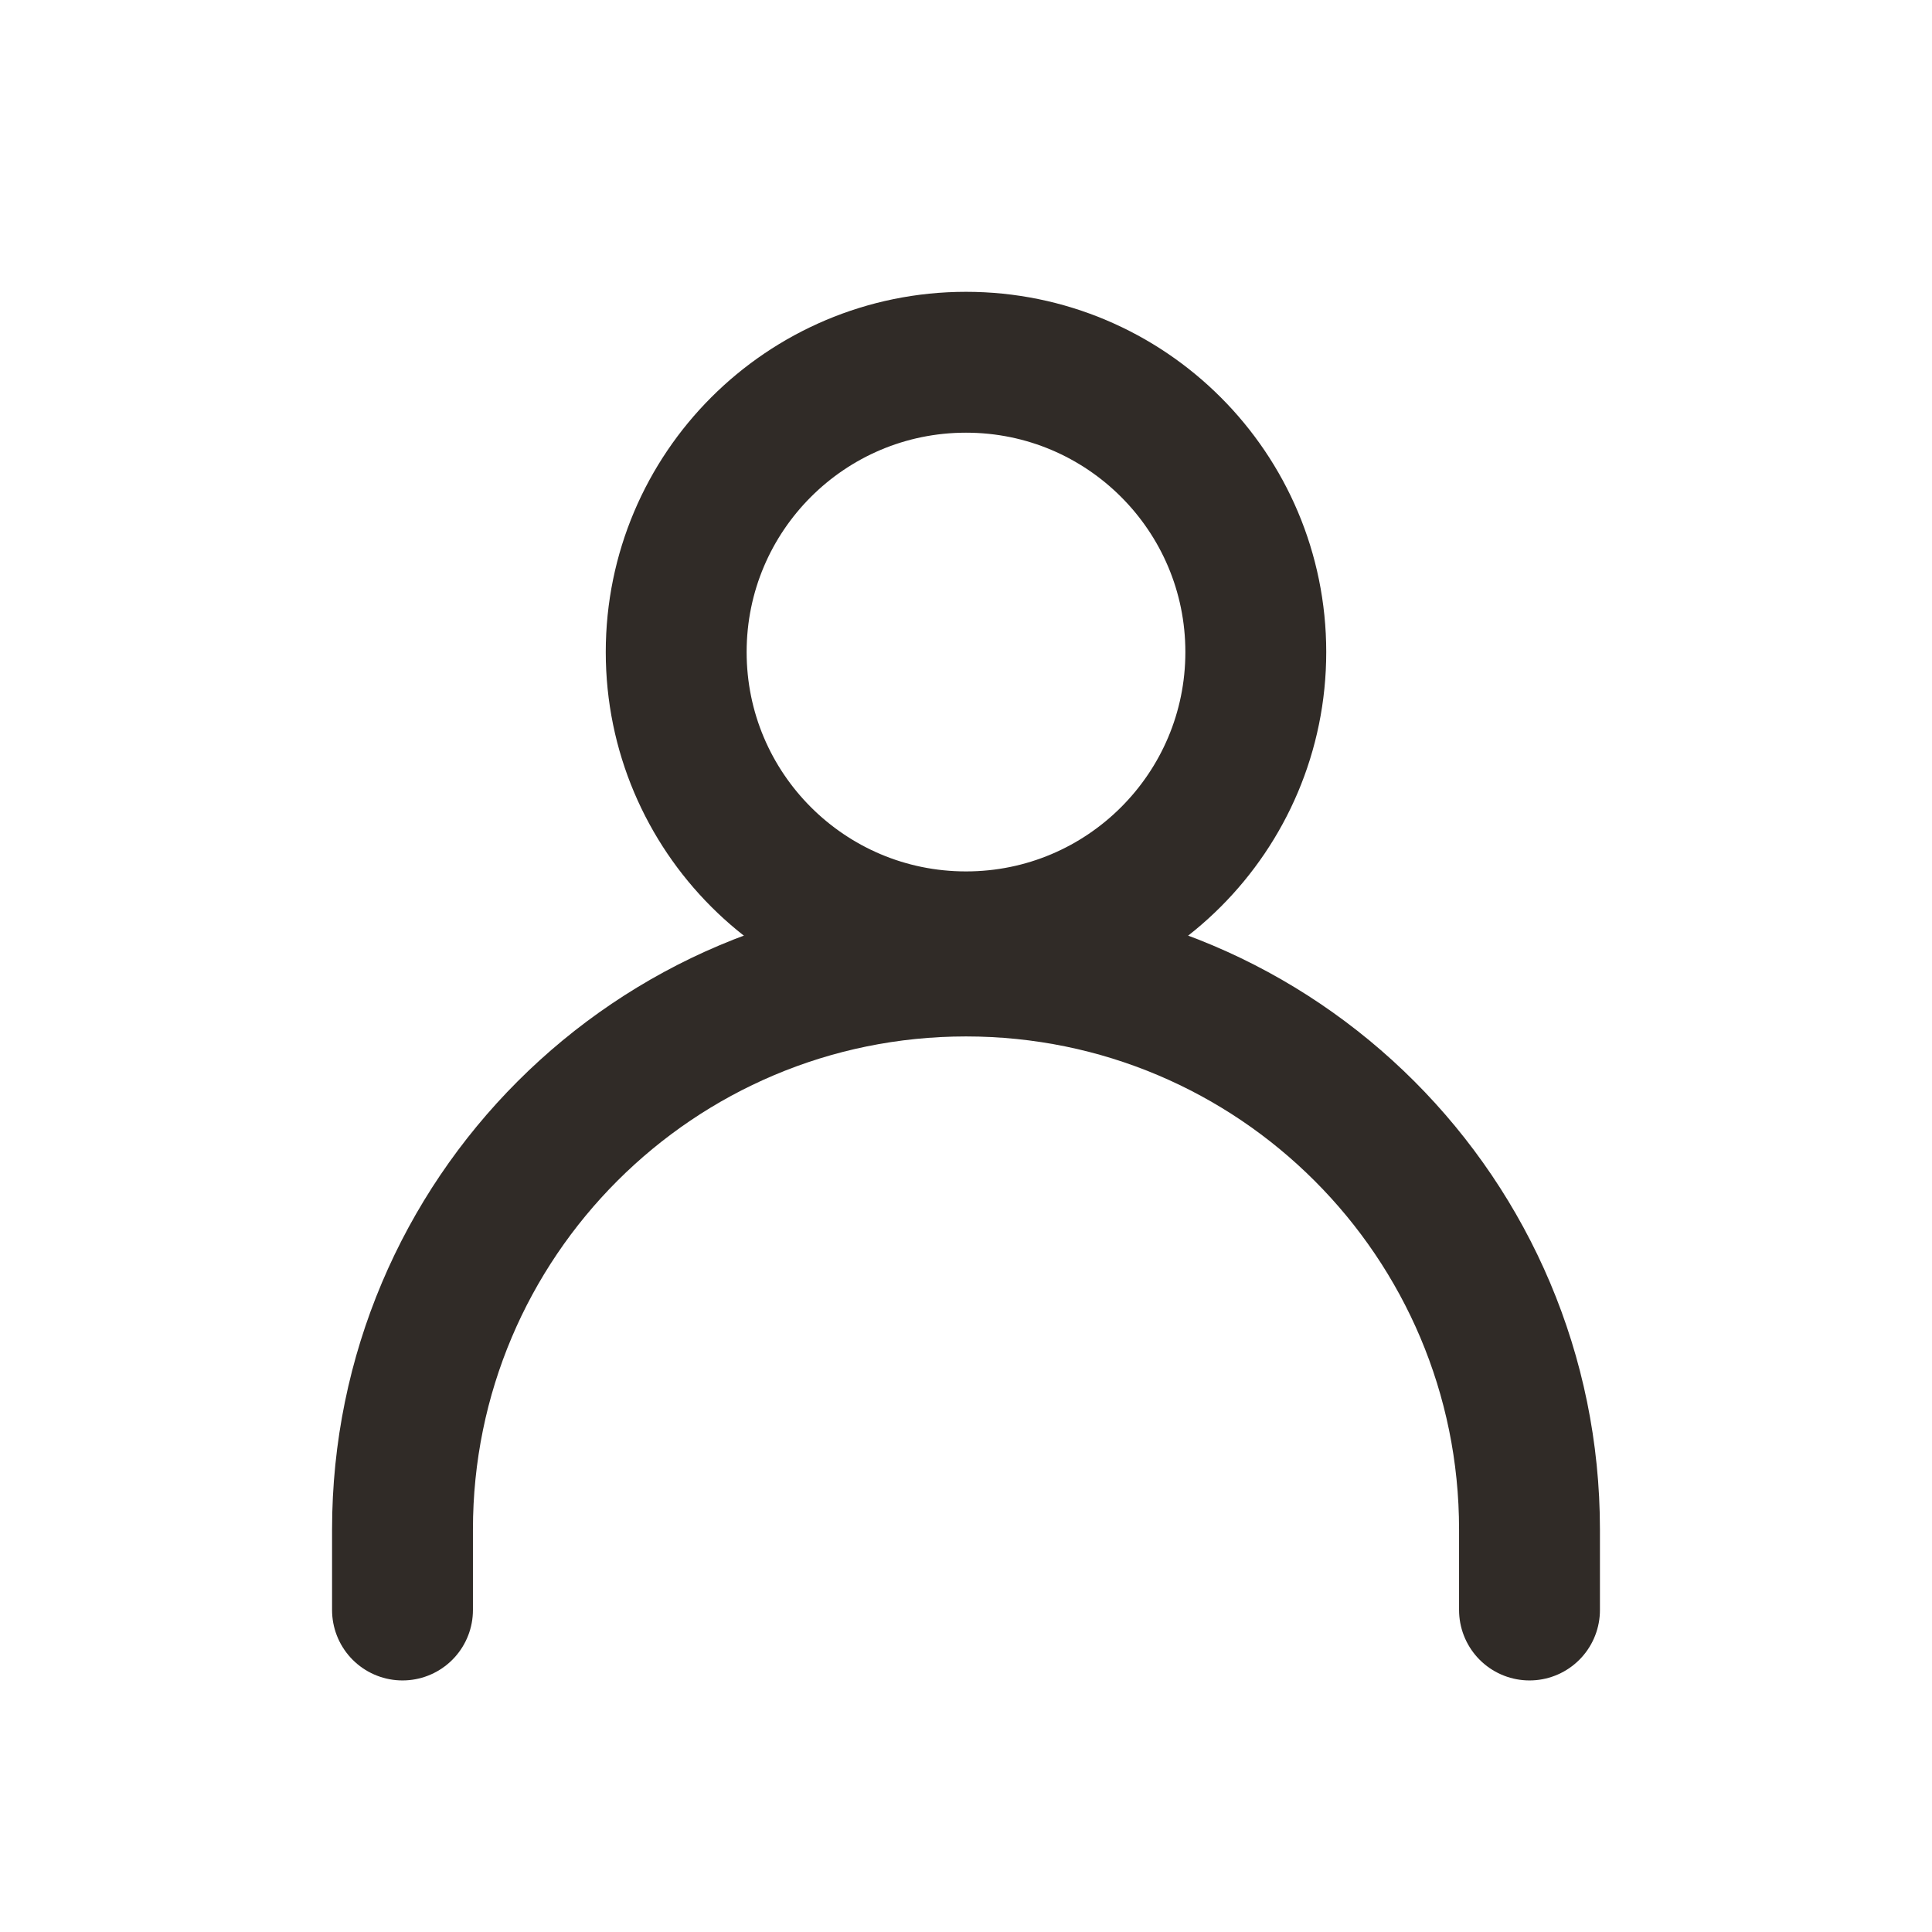
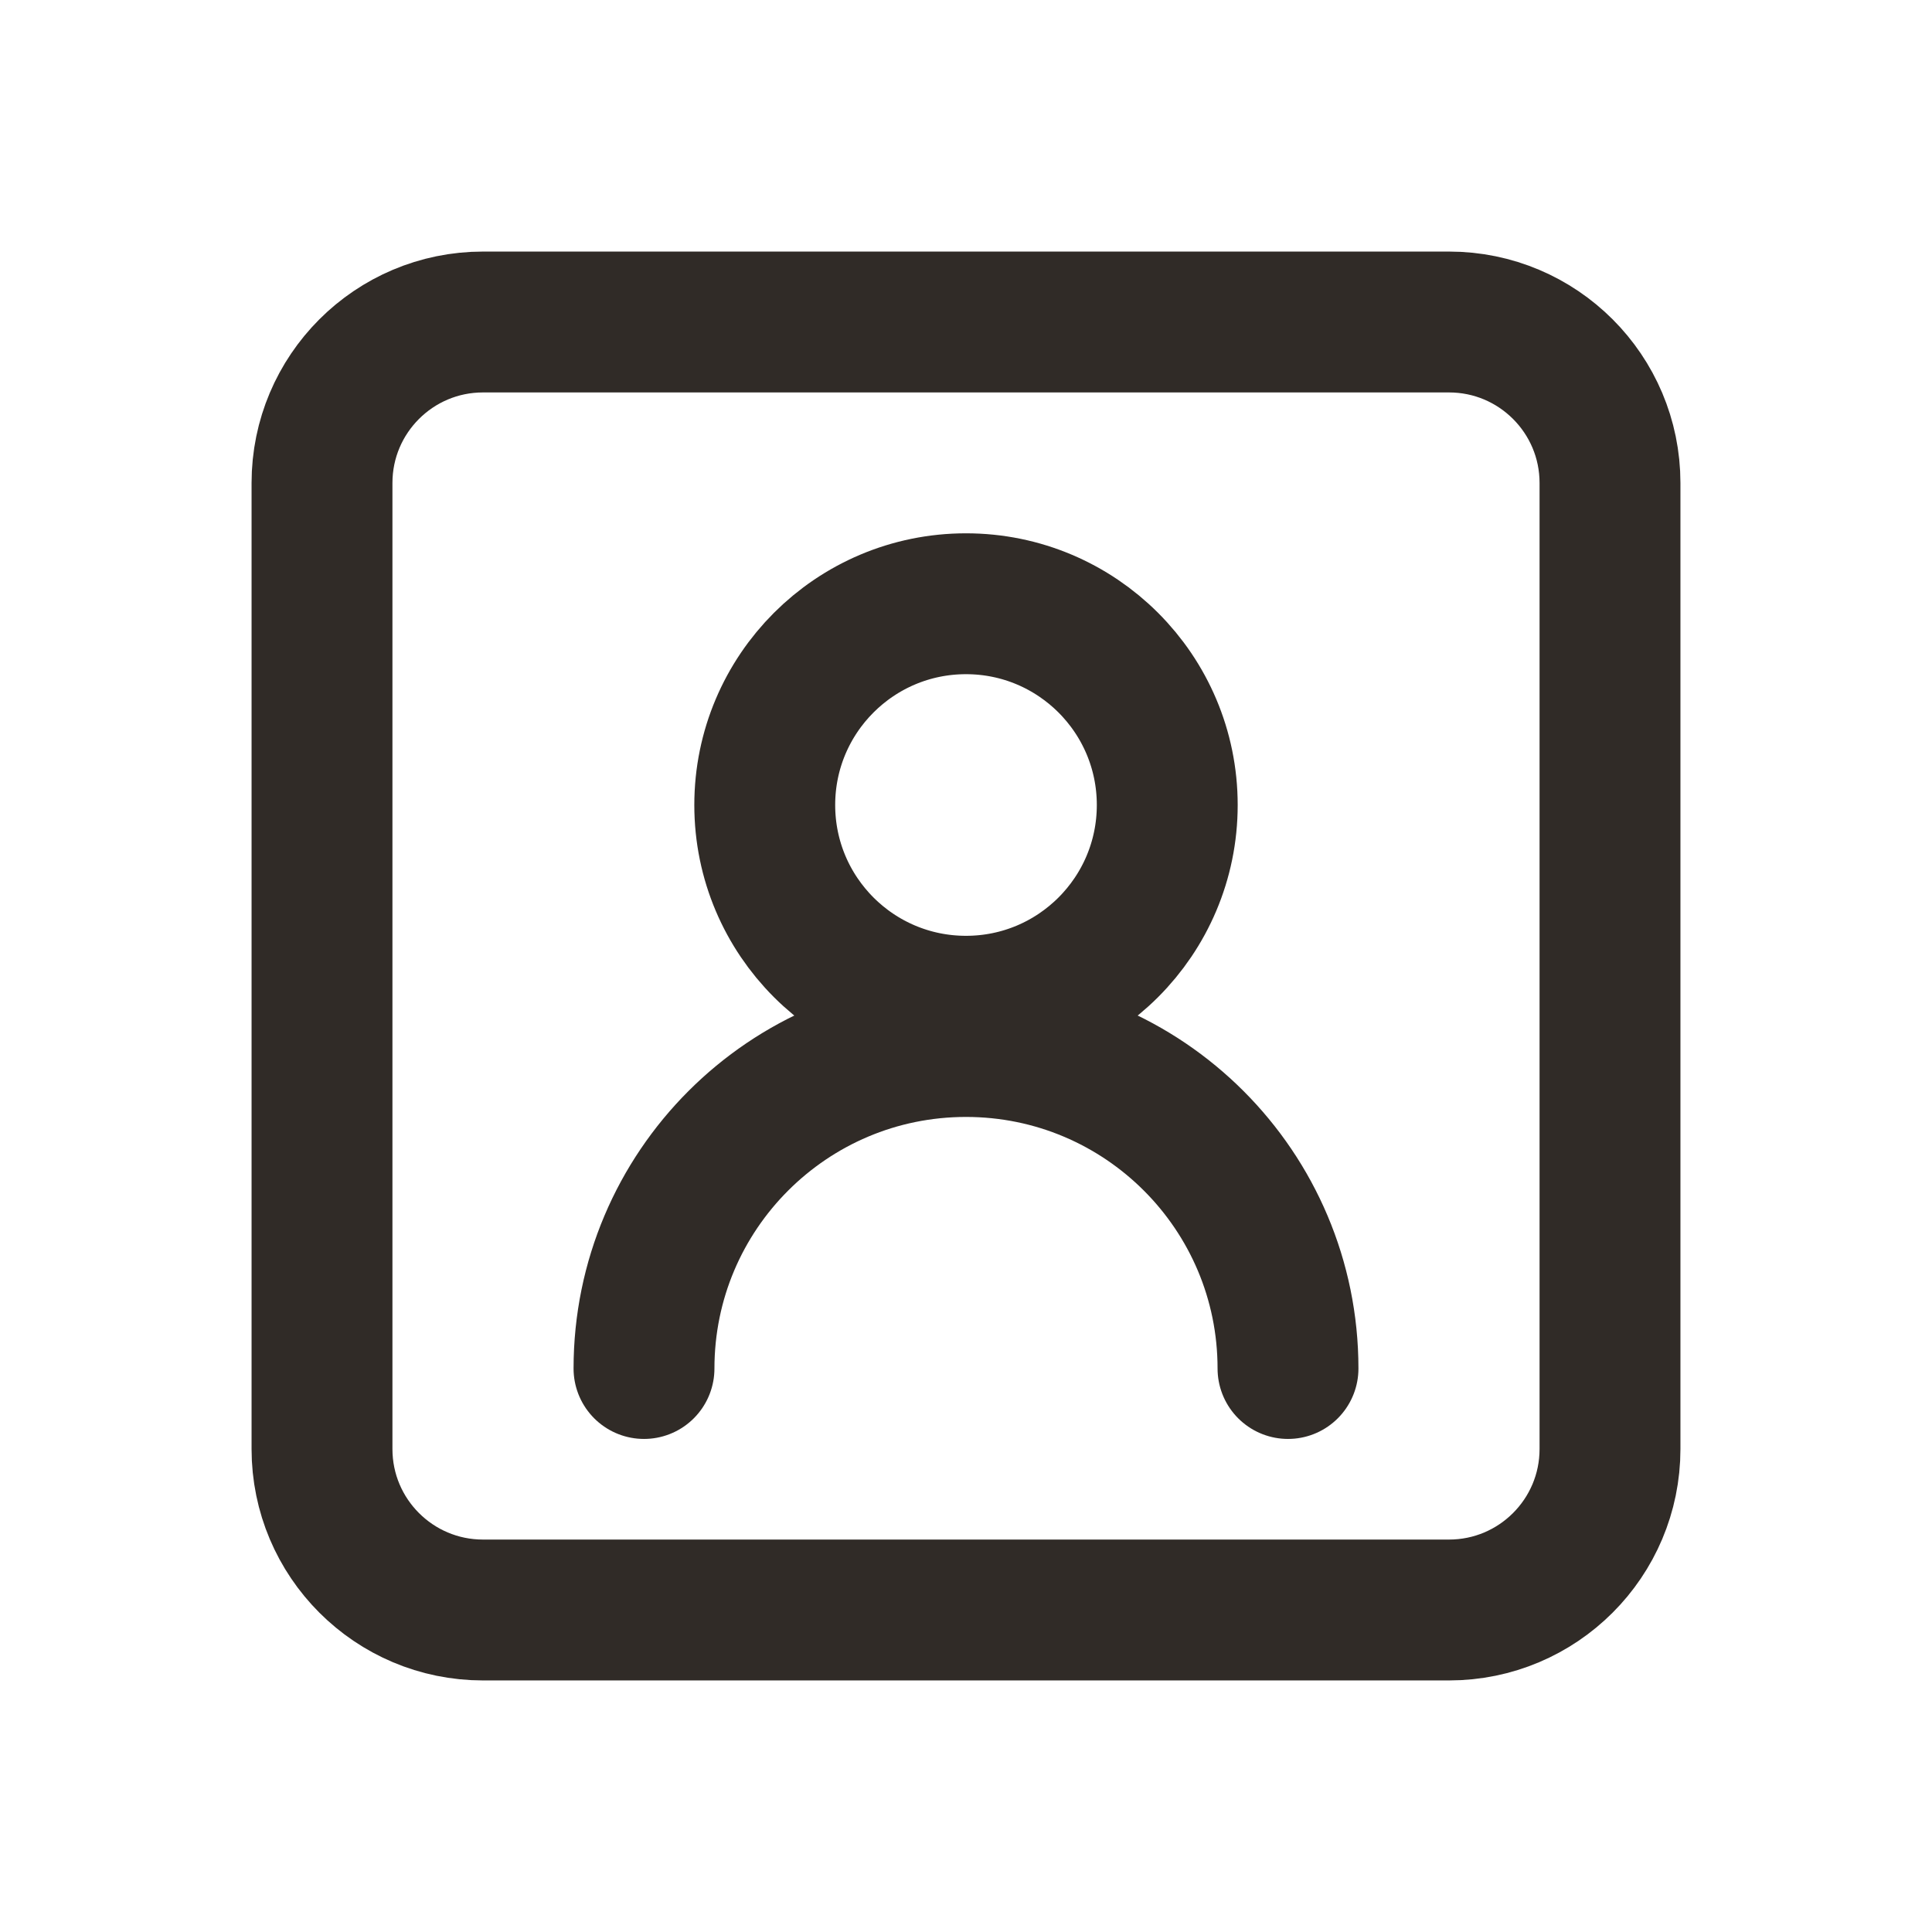
<svg xmlns="http://www.w3.org/2000/svg" viewBox="0 0 24 24" width="24" height="24" role="img" aria-label="账户" fill="none" stroke="#302B27" stroke-width="1.75" stroke-linecap="round" stroke-linejoin="round">
-   <path d="M12 11.7a3.6 3.6 0 1 0 0-7.2 3.6 3.6 0 0 0 0 7.2Z" />
-   <path d="M5 20v-1a7 7 0 0 1 14 0v1" />
+   <path d="M6 4h12a2 2 0 0 1 2 2v12a2 2 0 0 1-2 2H6a2 2 0 0 1-2-2V6a2 2 0 0 1 2-2Z" />
+   <path d="M9.5 10a2.5 2.5 0 1 0 5 0 2.5 2.5 0 0 0-5 0ZM8 17a4 4 0 0 1 8 0" />
</svg>
